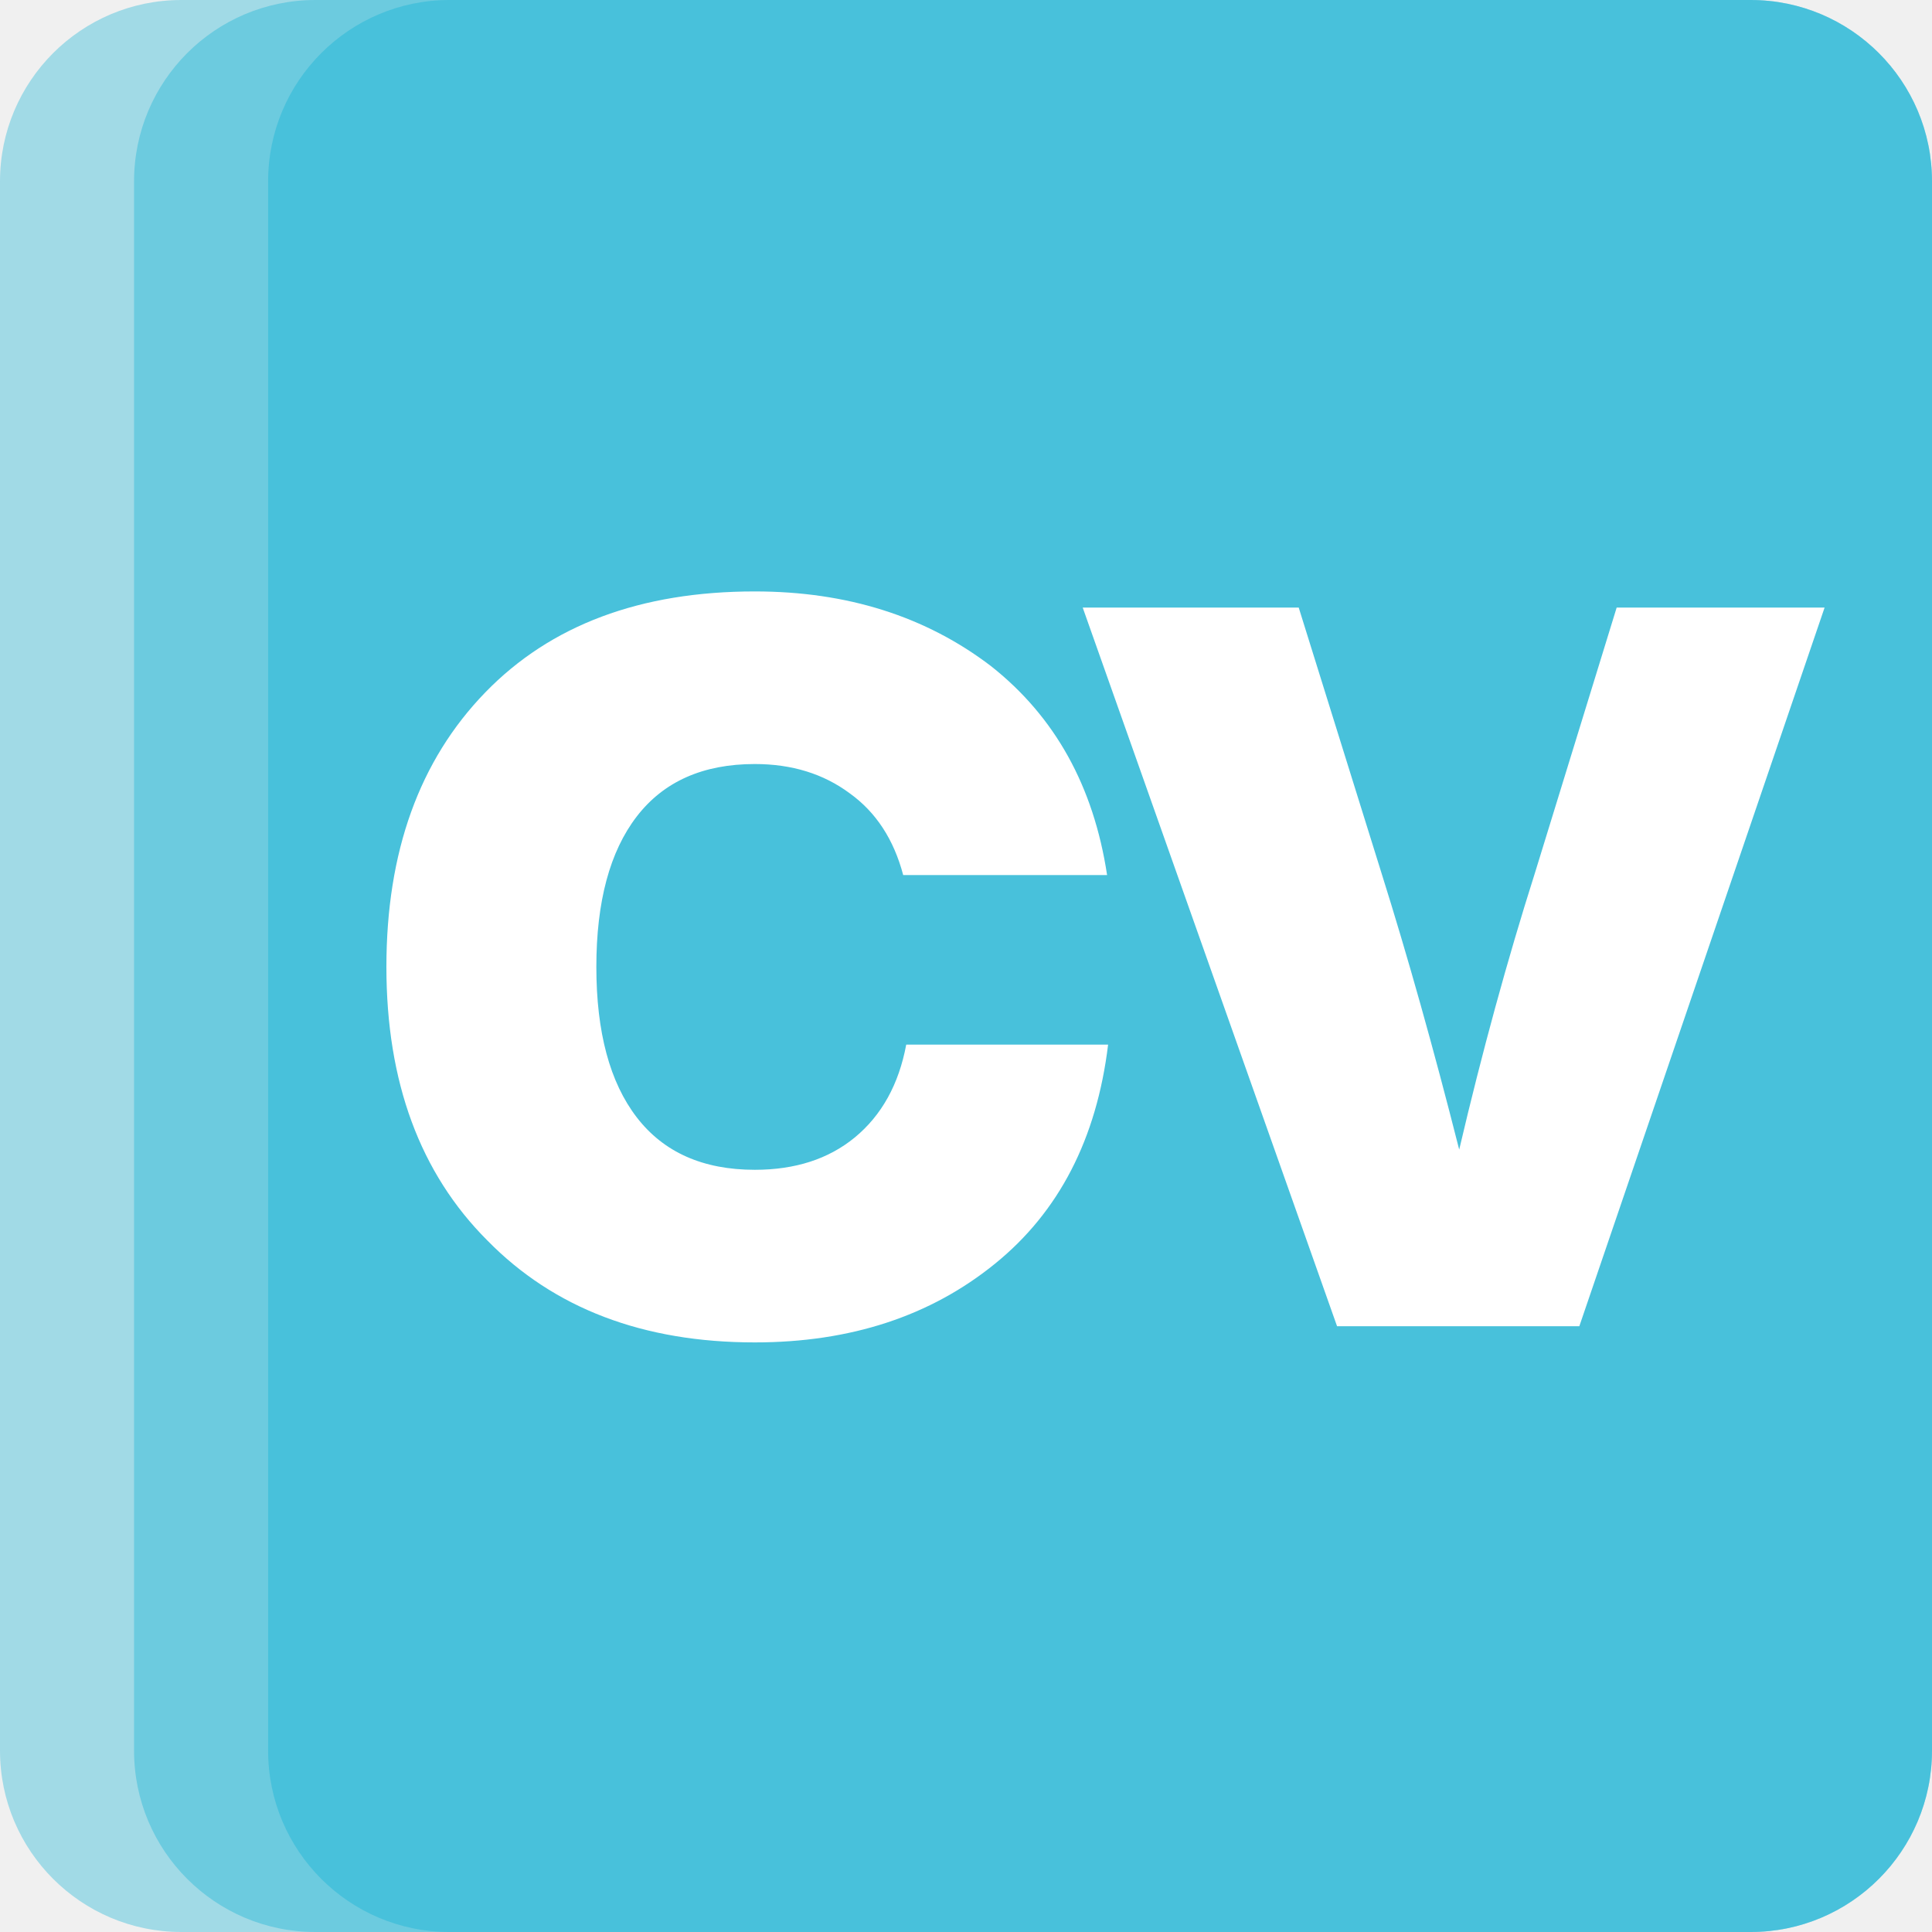
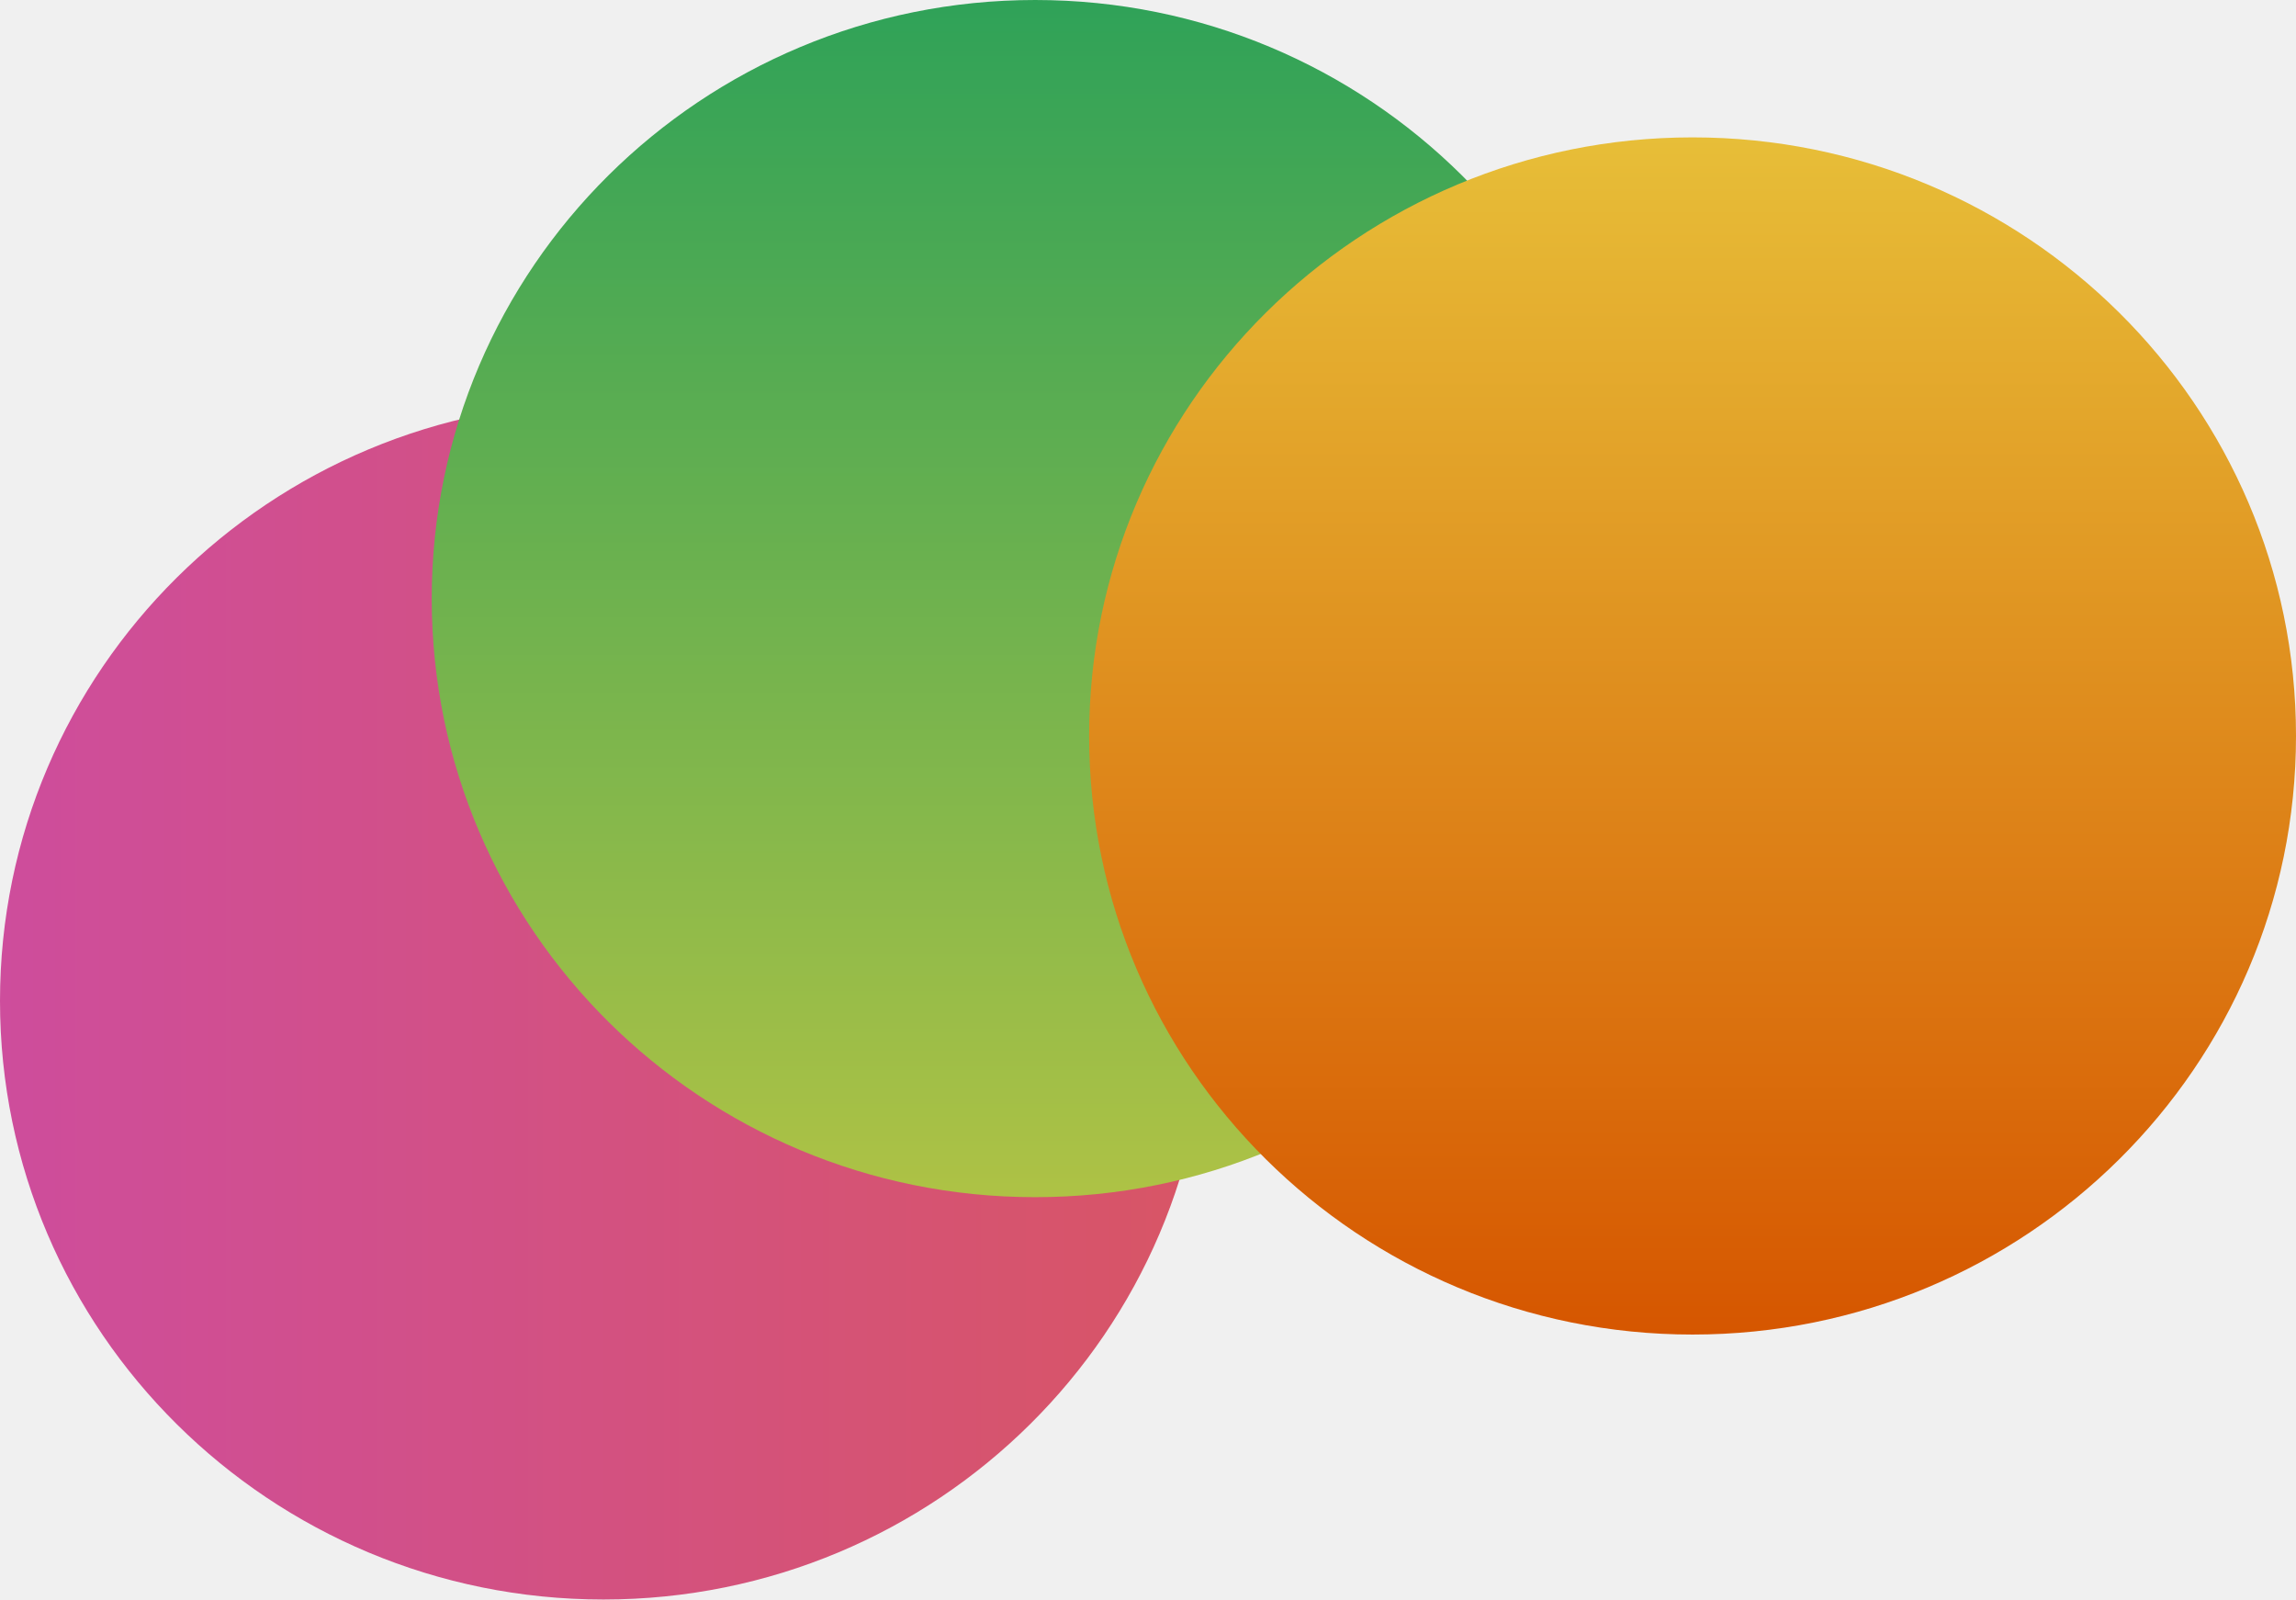
- <svg xmlns="http://www.w3.org/2000/svg" width="245" height="245" viewBox="0 0 245 245" fill="none">
-   <rect opacity="0.33" width="245" height="245" rx="23" fill="#00ACD2" />
-   <rect opacity="0.33" x="17" width="228" height="245" rx="23" fill="#00ACD2" />
-   <rect opacity="0.33" x="34" width="211" height="245" rx="23" fill="#00ACD2" />
-   <path d="M194.644 110.712L205.012 77.048H231.38L200.276 168.184H169.556L137.3 77.048H164.692L175.188 110.712C178.516 121.293 181.801 132.984 185.044 145.784C187.945 133.411 191.145 121.72 194.644 110.712Z" fill="white" />
-   <path d="M95.72 170.232C81.555 170.232 70.248 165.923 61.8 157.304C53.267 148.771 49 137.208 49 122.616C49 108.024 53.181 96.419 61.544 87.8C69.821 79.267 81.213 75 95.72 75C107.411 75 117.395 78.157 125.672 84.472C133.779 90.872 138.685 99.704 140.392 110.968H114.536C113.341 106.445 111.08 102.989 107.752 100.6C104.424 98.125 100.413 96.888 95.72 96.888C89.149 96.888 84.157 99.107 80.744 103.544C77.331 107.981 75.624 114.339 75.624 122.616C75.624 130.893 77.331 137.251 80.744 141.688C84.157 146.125 89.149 148.344 95.72 148.344C100.84 148.344 105.064 146.979 108.392 144.248C111.805 141.432 113.981 137.507 114.92 132.472H140.52C139.069 144.419 134.291 153.677 126.184 160.248C117.992 166.904 107.837 170.232 95.72 170.232Z" fill="white" />
+ <svg xmlns="http://www.w3.org/2000/svg" width="234" height="163" viewBox="0 0 234 163" fill="none">
+   <ellipse cx="61.5" cy="102" rx="61.5" ry="61" transform="rotate(-180 61.5 102)" fill="url(#paint0_linear_14_99)" />
+   <ellipse cx="105.5" cy="61" rx="61.5" ry="61" transform="rotate(-180 105.5 61)" fill="url(#paint1_linear_14_99)" />
+   <ellipse cx="172.5" cy="75" rx="61.5" ry="61" transform="rotate(-180 172.5 75)" fill="url(#paint2_linear_14_99)" />
+   <defs>
+     <linearGradient id="paint0_linear_14_99" x1="123" y1="102" x2="3.8147e-06" y2="102" gradientUnits="userSpaceOnUse">
+       <stop stop-color="#CE4D9C" />
+       <stop offset="1" stop-color="#D85565" />
+     </linearGradient>
+     <linearGradient id="paint1_linear_14_99" x1="105.5" y1="122" x2="105.5" y2="-3.8147e-06" gradientUnits="userSpaceOnUse">
+       <stop stop-color="#2FA258" />
+       <stop offset="1" stop-color="#AEC245" />
+     </linearGradient>
+     <linearGradient id="paint2_linear_14_99" x1="172.5" y1="136" x2="172.5" y2="14" gradientUnits="userSpaceOnUse">
+       <stop stop-color="#E7BE38" />
+       <stop offset="1" stop-color="#D65600" />
+     </linearGradient>
+   </defs>
</svg>
